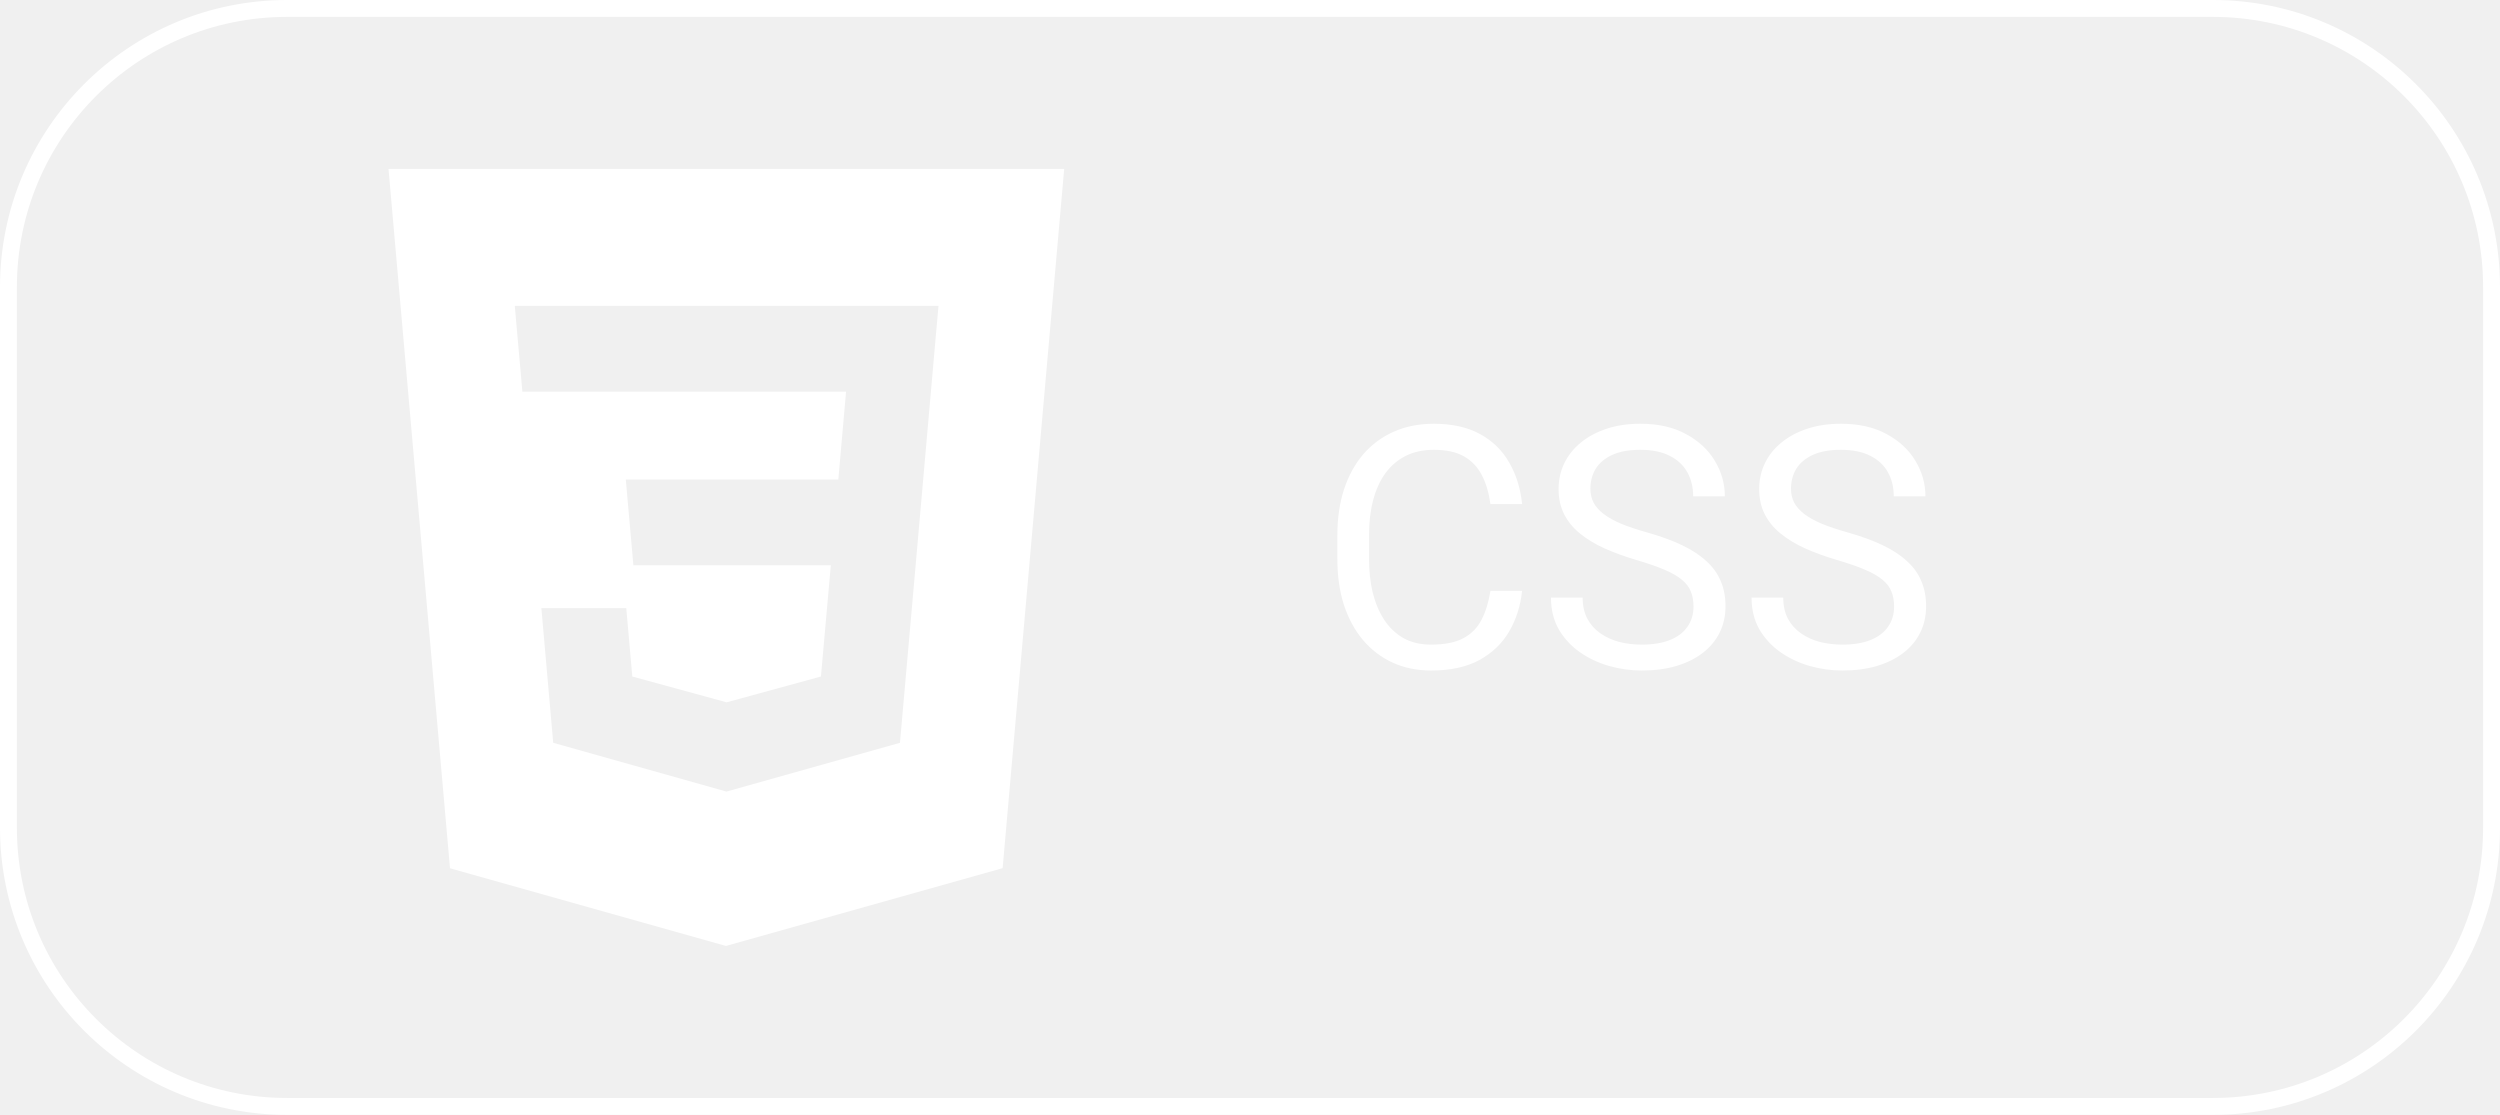
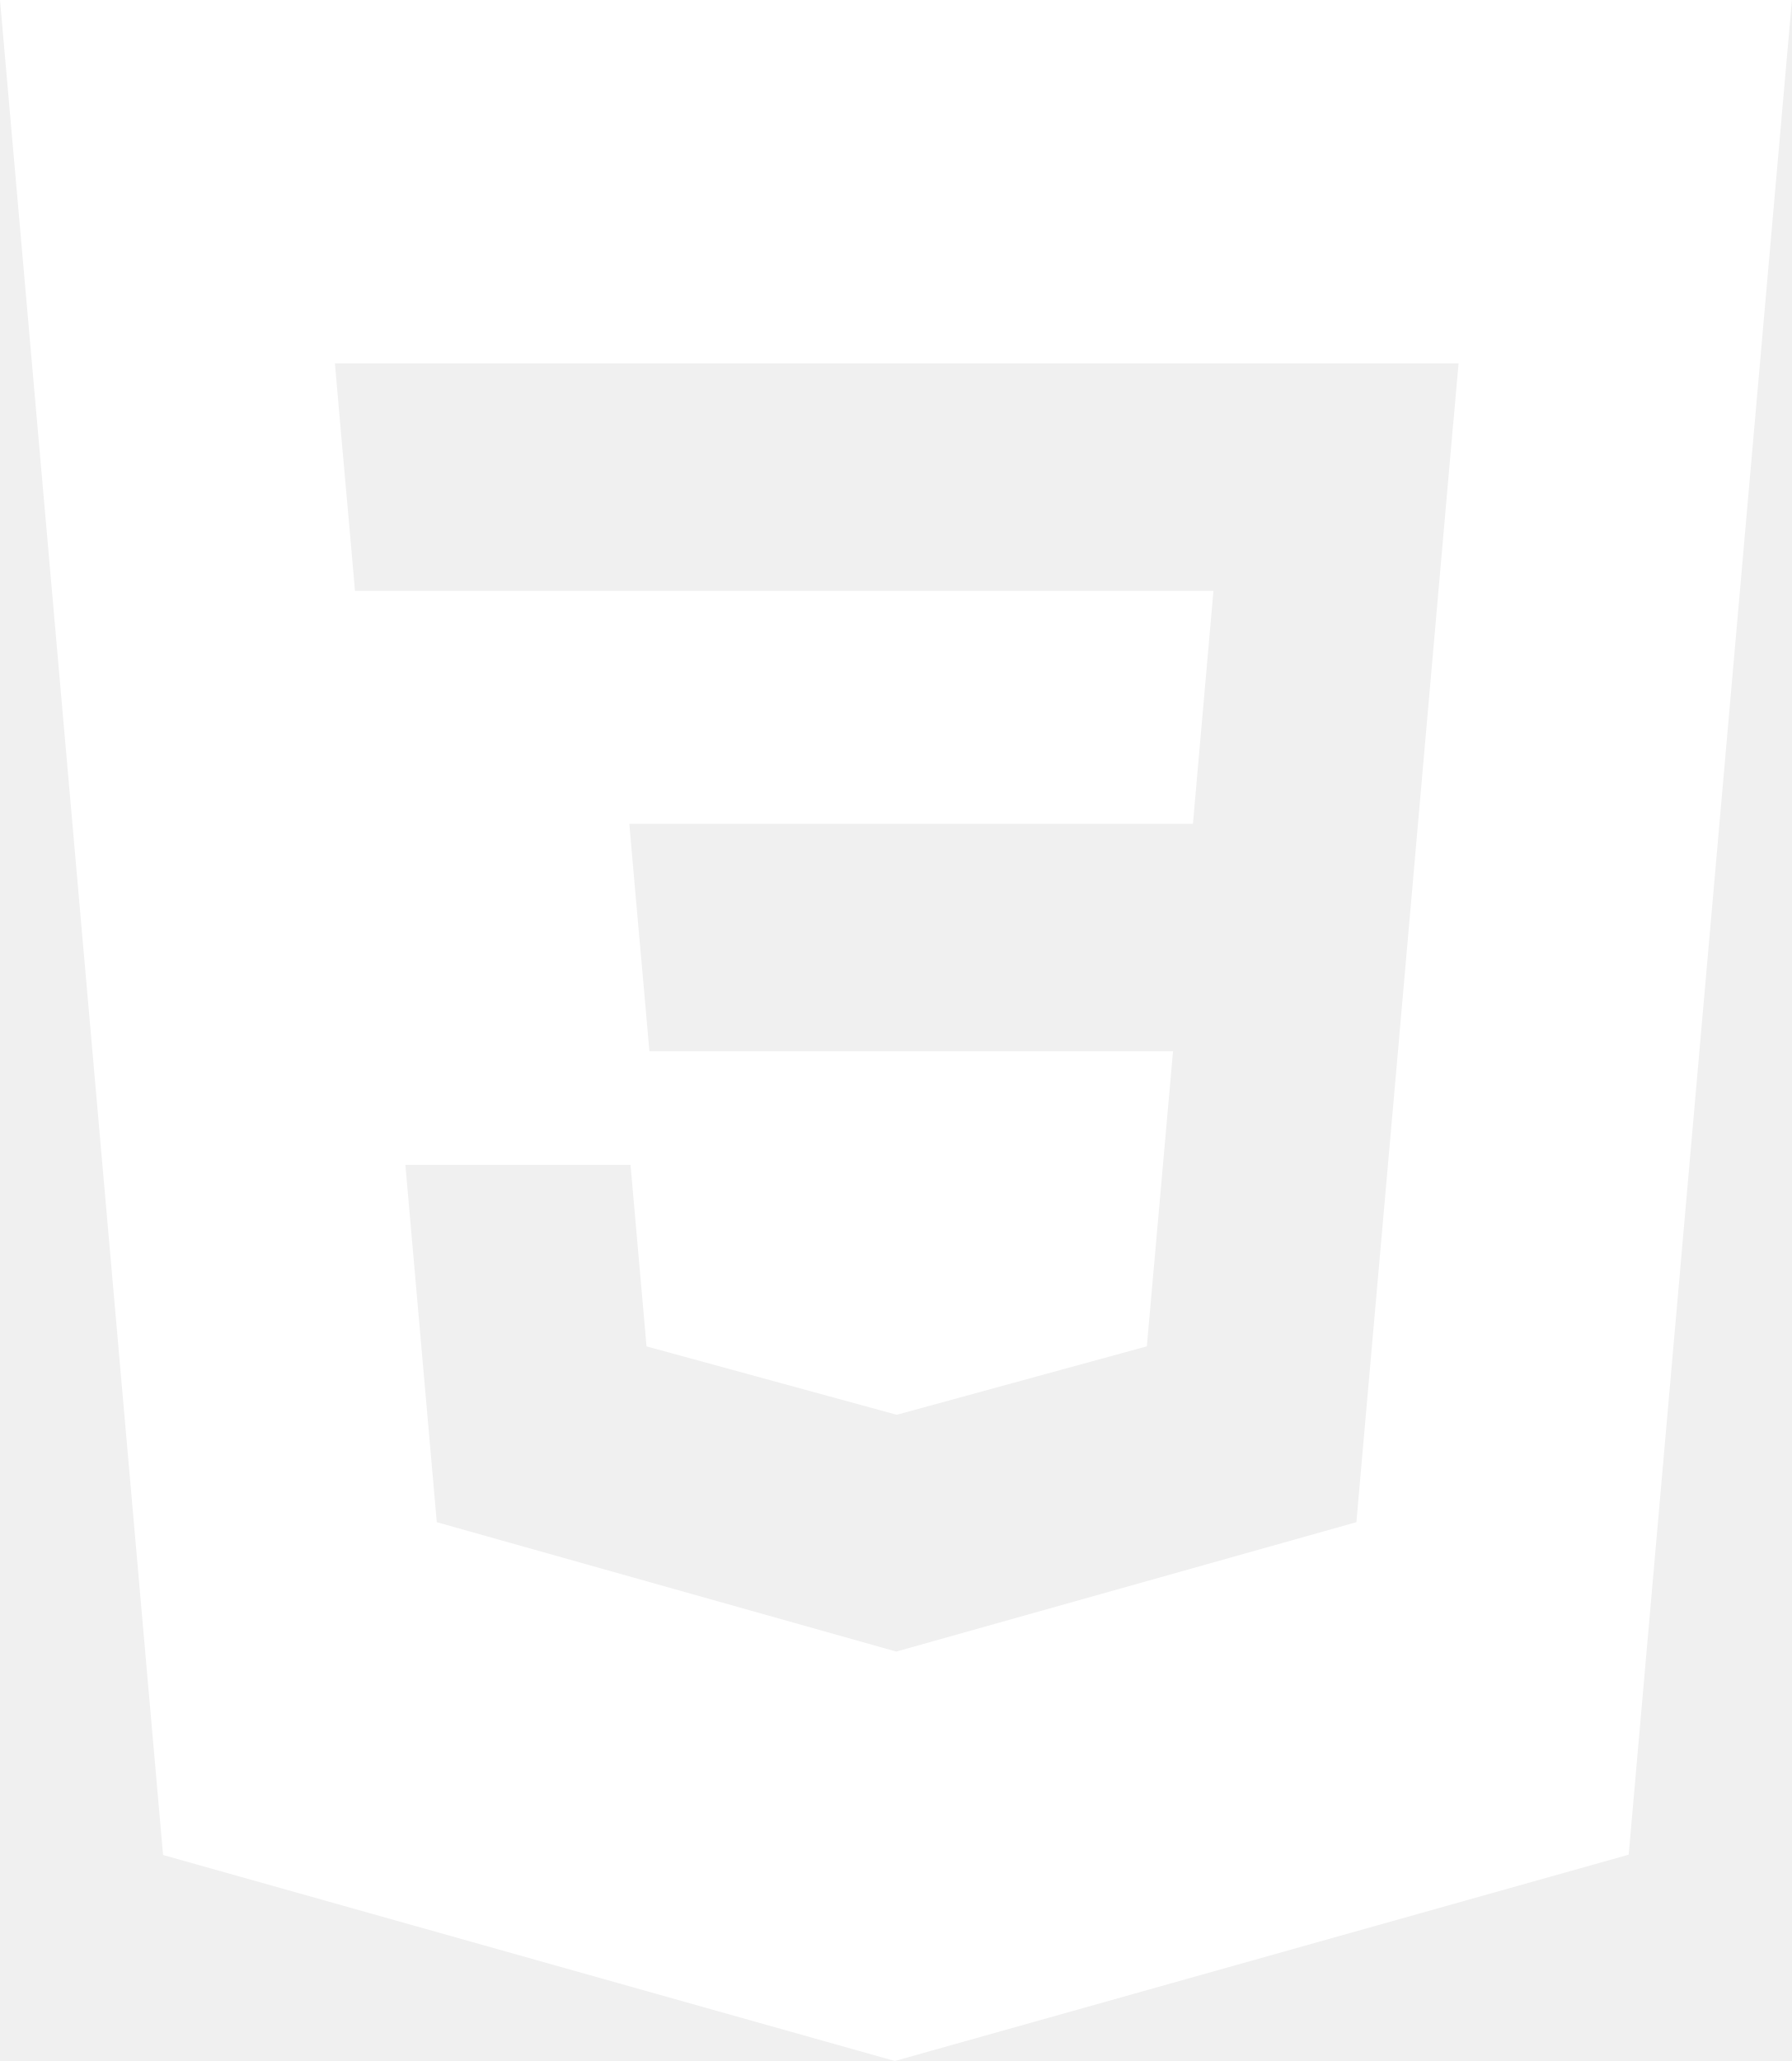
- <svg xmlns="http://www.w3.org/2000/svg" width="148" height="66" viewBox="0 0 148 66" fill="none">
-   <rect x="0.5" y="0.5" width="147" height="65" rx="16.5" stroke="white" />
-   <path d="M23 10L26.64 51.402L42.975 56L59.356 51.395L63 10H23ZM55.437 19.469L54.206 33.462L53.353 43.117L53.278 43.974L43.007 46.862L32.75 43.974L32.049 36.001H37.075L37.432 40.05L43.014 41.577L43.028 41.573H43.032L48.6 40.049L49.185 33.464H37.496L37.396 32.324L37.167 29.749L37.048 28.387H49.629L50.087 23.188H30.924L30.825 22.045L30.595 19.471L30.476 18.109H55.559L55.438 19.471L55.437 19.469Z" fill="white" />
-   <path d="M88.234 34.978H90.109C90.012 35.877 89.755 36.681 89.338 37.391C88.921 38.1 88.332 38.663 87.57 39.08C86.809 39.49 85.858 39.695 84.719 39.695C83.885 39.695 83.127 39.539 82.443 39.227C81.766 38.914 81.184 38.471 80.695 37.898C80.207 37.319 79.829 36.626 79.562 35.818C79.302 35.005 79.172 34.1 79.172 33.103V31.688C79.172 30.691 79.302 29.79 79.562 28.982C79.829 28.169 80.21 27.472 80.705 26.893C81.206 26.313 81.809 25.867 82.512 25.555C83.215 25.242 84.006 25.086 84.885 25.086C85.959 25.086 86.867 25.288 87.609 25.691C88.352 26.095 88.928 26.655 89.338 27.371C89.755 28.081 90.012 28.904 90.109 29.842H88.234C88.143 29.178 87.974 28.608 87.727 28.133C87.479 27.651 87.128 27.28 86.672 27.02C86.216 26.759 85.62 26.629 84.885 26.629C84.253 26.629 83.697 26.749 83.215 26.99C82.74 27.231 82.339 27.573 82.014 28.016C81.695 28.458 81.454 28.989 81.291 29.607C81.128 30.226 81.047 30.913 81.047 31.668V33.103C81.047 33.8 81.118 34.454 81.262 35.066C81.412 35.678 81.636 36.215 81.936 36.678C82.235 37.14 82.616 37.505 83.078 37.772C83.54 38.032 84.087 38.162 84.719 38.162C85.519 38.162 86.158 38.035 86.633 37.781C87.108 37.527 87.466 37.163 87.707 36.688C87.954 36.212 88.13 35.643 88.234 34.978ZM100.256 35.906C100.256 35.574 100.204 35.281 100.1 35.027C100.002 34.767 99.826 34.533 99.572 34.324C99.325 34.116 98.98 33.917 98.537 33.728C98.101 33.54 97.547 33.348 96.877 33.152C96.174 32.944 95.539 32.713 94.973 32.459C94.406 32.199 93.921 31.902 93.518 31.57C93.114 31.238 92.805 30.857 92.59 30.428C92.375 29.998 92.268 29.506 92.268 28.953C92.268 28.4 92.382 27.889 92.609 27.42C92.837 26.951 93.163 26.544 93.586 26.199C94.016 25.848 94.527 25.574 95.119 25.379C95.712 25.184 96.372 25.086 97.102 25.086C98.169 25.086 99.074 25.291 99.816 25.701C100.565 26.105 101.135 26.635 101.525 27.293C101.916 27.944 102.111 28.641 102.111 29.383H100.236C100.236 28.849 100.122 28.377 99.894 27.967C99.667 27.55 99.322 27.225 98.859 26.99C98.397 26.749 97.811 26.629 97.102 26.629C96.431 26.629 95.878 26.73 95.441 26.932C95.005 27.134 94.68 27.407 94.465 27.752C94.257 28.097 94.152 28.491 94.152 28.934C94.152 29.233 94.214 29.506 94.338 29.754C94.468 29.995 94.667 30.219 94.934 30.428C95.207 30.636 95.552 30.828 95.969 31.004C96.392 31.18 96.897 31.349 97.482 31.512C98.29 31.74 98.986 31.994 99.572 32.273C100.158 32.553 100.64 32.869 101.018 33.221C101.402 33.566 101.685 33.96 101.867 34.402C102.056 34.839 102.15 35.333 102.15 35.887C102.15 36.466 102.033 36.99 101.799 37.459C101.564 37.928 101.229 38.328 100.793 38.66C100.357 38.992 99.833 39.249 99.221 39.432C98.615 39.607 97.938 39.695 97.189 39.695C96.532 39.695 95.884 39.604 95.246 39.422C94.615 39.24 94.038 38.966 93.518 38.602C93.003 38.237 92.59 37.788 92.277 37.254C91.971 36.714 91.818 36.089 91.818 35.379H93.693C93.693 35.867 93.788 36.287 93.977 36.639C94.165 36.984 94.422 37.27 94.748 37.498C95.08 37.726 95.454 37.895 95.871 38.006C96.294 38.11 96.734 38.162 97.189 38.162C97.847 38.162 98.404 38.071 98.859 37.889C99.315 37.706 99.66 37.446 99.894 37.107C100.135 36.769 100.256 36.368 100.256 35.906ZM112.131 35.906C112.131 35.574 112.079 35.281 111.975 35.027C111.877 34.767 111.701 34.533 111.447 34.324C111.2 34.116 110.855 33.917 110.412 33.728C109.976 33.54 109.423 33.348 108.752 33.152C108.049 32.944 107.414 32.713 106.848 32.459C106.281 32.199 105.796 31.902 105.393 31.57C104.989 31.238 104.68 30.857 104.465 30.428C104.25 29.998 104.143 29.506 104.143 28.953C104.143 28.4 104.257 27.889 104.484 27.42C104.712 26.951 105.038 26.544 105.461 26.199C105.891 25.848 106.402 25.574 106.994 25.379C107.587 25.184 108.247 25.086 108.977 25.086C110.044 25.086 110.949 25.291 111.691 25.701C112.44 26.105 113.01 26.635 113.4 27.293C113.791 27.944 113.986 28.641 113.986 29.383H112.111C112.111 28.849 111.997 28.377 111.77 27.967C111.542 27.55 111.197 27.225 110.734 26.99C110.272 26.749 109.686 26.629 108.977 26.629C108.306 26.629 107.753 26.73 107.316 26.932C106.88 27.134 106.555 27.407 106.34 27.752C106.132 28.097 106.027 28.491 106.027 28.934C106.027 29.233 106.089 29.506 106.213 29.754C106.343 29.995 106.542 30.219 106.809 30.428C107.082 30.636 107.427 30.828 107.844 31.004C108.267 31.18 108.771 31.349 109.357 31.512C110.165 31.74 110.861 31.994 111.447 32.273C112.033 32.553 112.515 32.869 112.893 33.221C113.277 33.566 113.56 33.96 113.742 34.402C113.931 34.839 114.025 35.333 114.025 35.887C114.025 36.466 113.908 36.99 113.674 37.459C113.439 37.928 113.104 38.328 112.668 38.66C112.232 38.992 111.708 39.249 111.096 39.432C110.49 39.607 109.813 39.695 109.064 39.695C108.407 39.695 107.759 39.604 107.121 39.422C106.49 39.24 105.913 38.966 105.393 38.602C104.878 38.237 104.465 37.788 104.152 37.254C103.846 36.714 103.693 36.089 103.693 35.379H105.568C105.568 35.867 105.663 36.287 105.852 36.639C106.04 36.984 106.298 37.27 106.623 37.498C106.955 37.726 107.329 37.895 107.746 38.006C108.169 38.11 108.609 38.162 109.064 38.162C109.722 38.162 110.279 38.071 110.734 37.889C111.19 37.706 111.535 37.446 111.77 37.107C112.01 36.769 112.131 36.368 112.131 35.906Z" fill="white" />
+ <svg xmlns="http://www.w3.org/2000/svg" width="40" height="46" viewBox="0 0 40 46" fill="none">
+   <path d="M0 0L3.64 41.402L19.975 46L36.356 41.395L40 0H0ZM32.437 9.469L31.206 23.462L30.353 33.117L30.278 33.974L20.007 36.862L9.75 33.974L9.049 26H14.075L14.432 30.05L20.014 31.576L20.028 31.573H20.032L25.6 30.049L26.185 23.464H14.496L14.396 22.323L14.167 19.749L14.048 18.387H26.629L27.087 13.188H7.924L7.824 12.045L7.595 9.471L7.476 8.109H32.559L32.438 9.471L32.437 9.469Z" fill="white" />
</svg>
